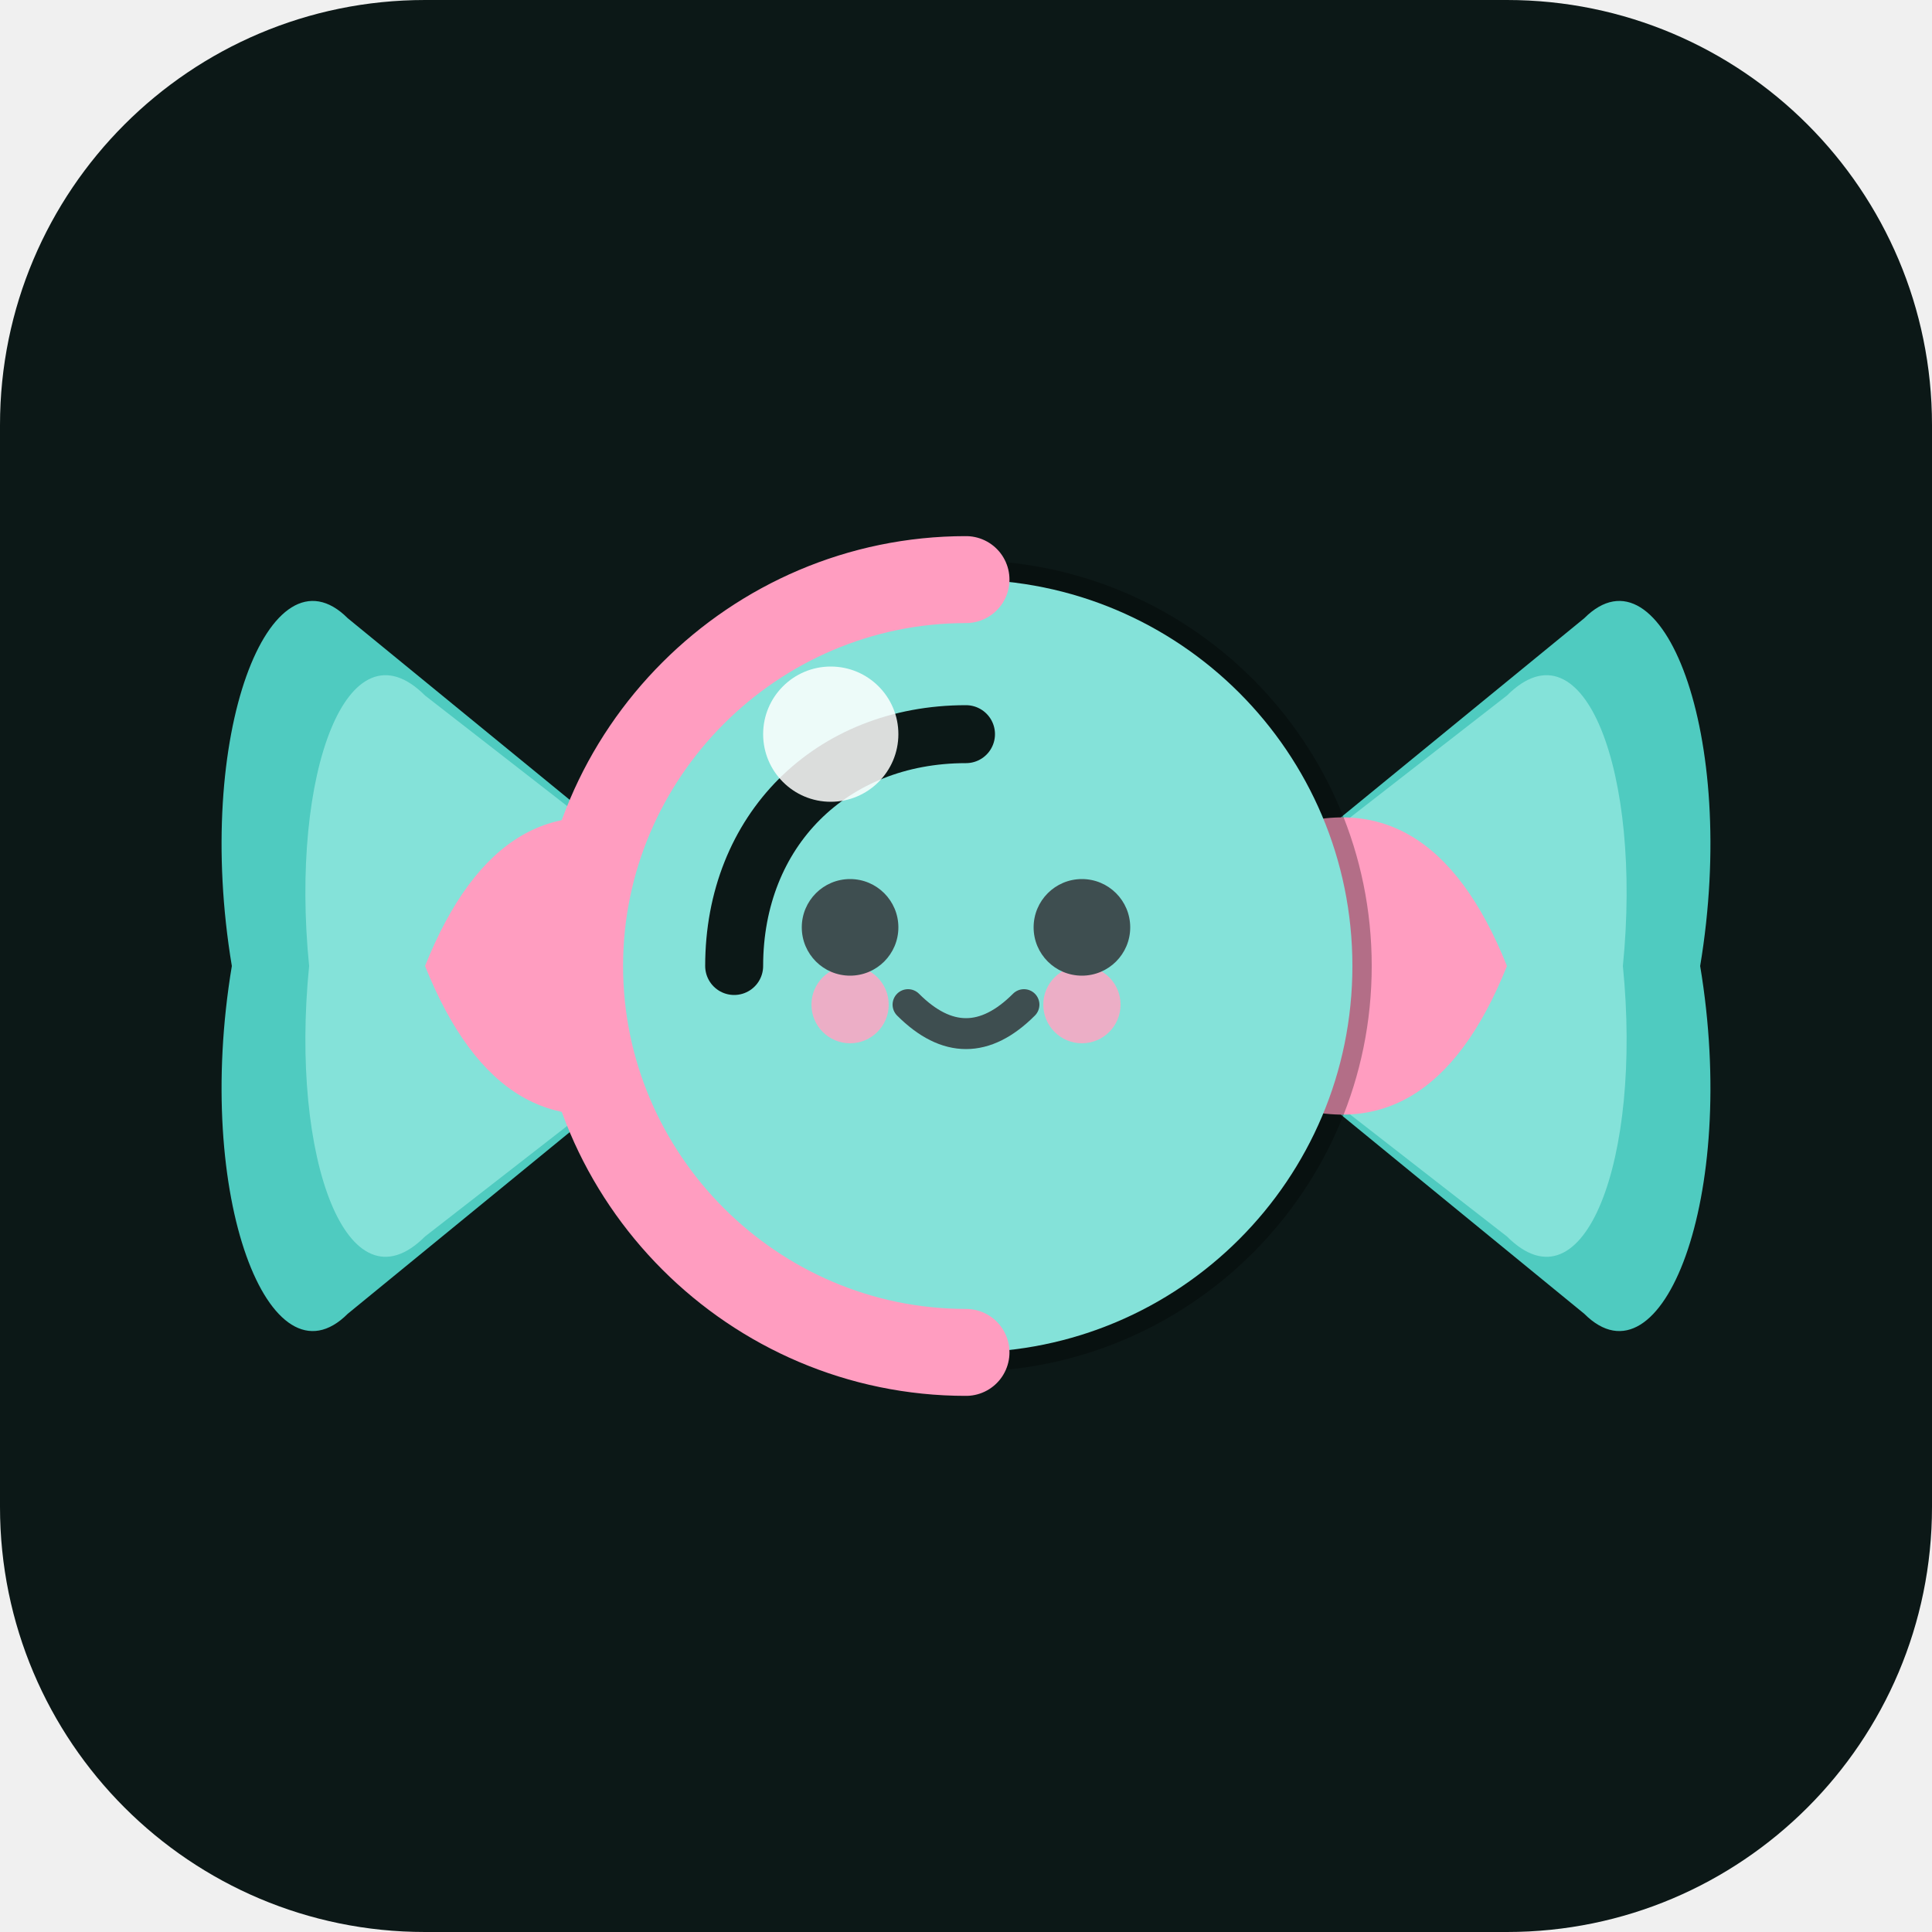
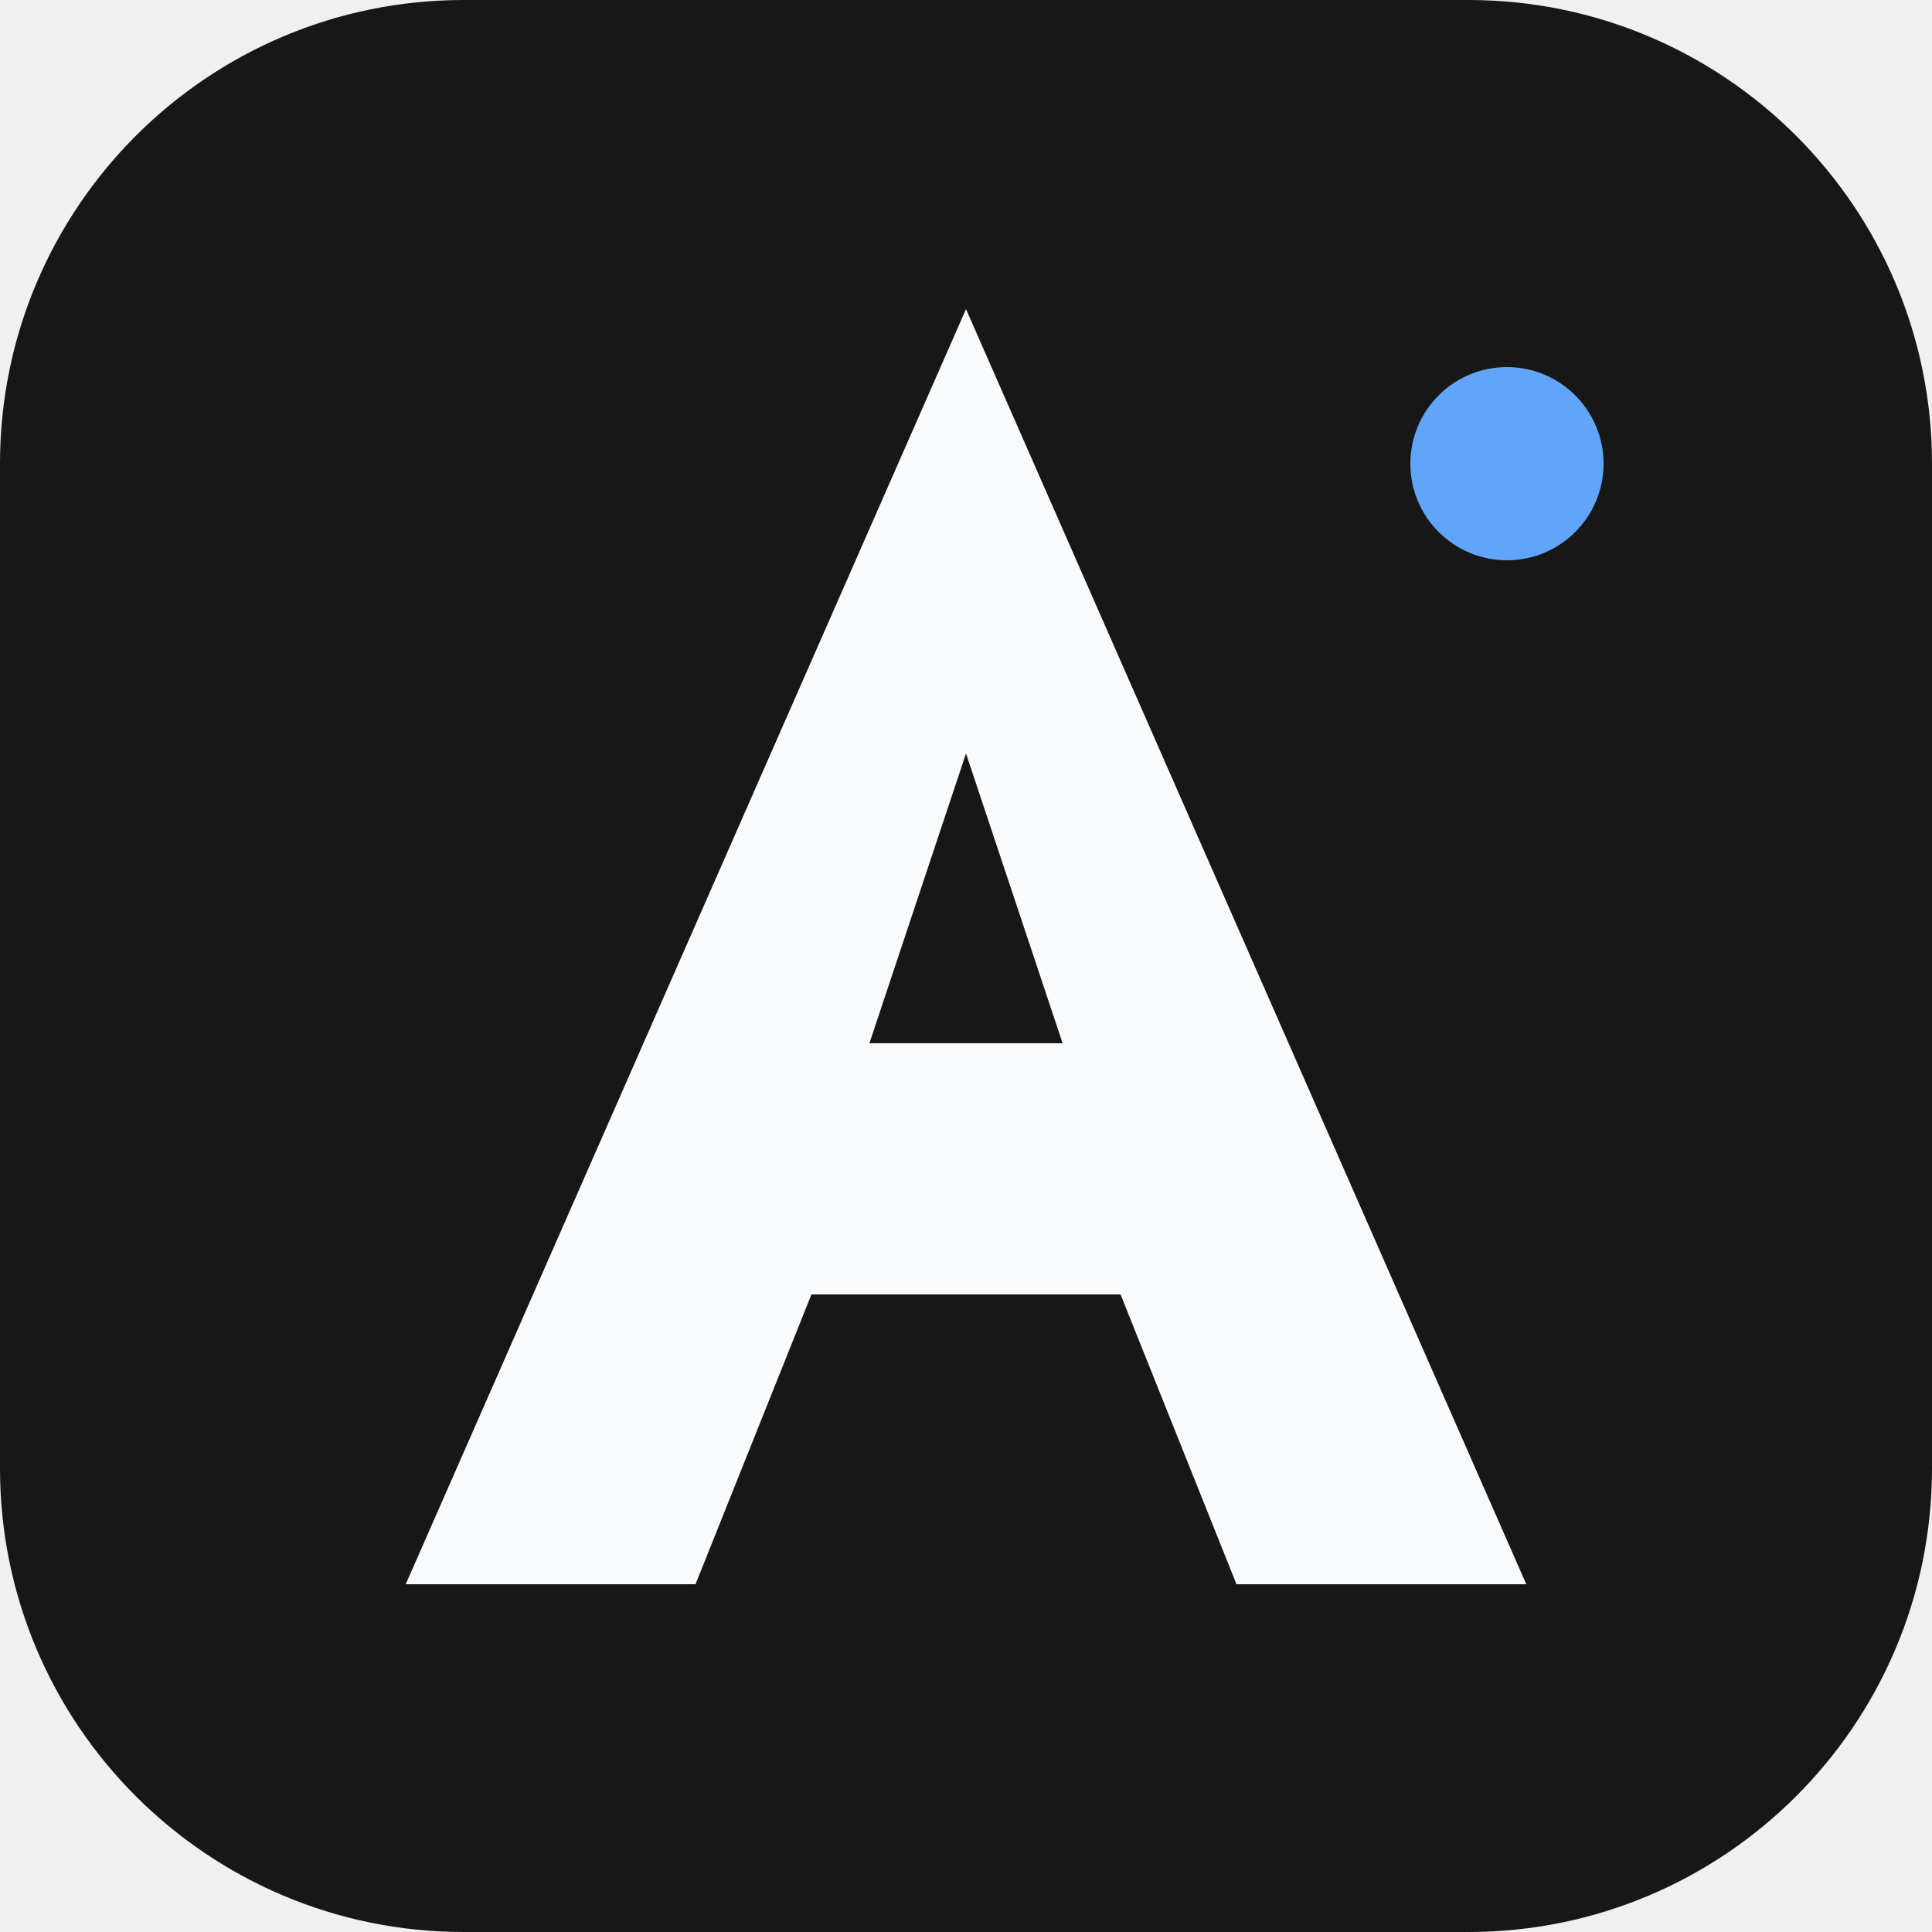
- <svg xmlns="http://www.w3.org/2000/svg" viewBox="0 0 100 100">
-   <style>
-     #tailL{transform-box:fill-box;transform-origin:90% 50%;animation:swayL 3.8s ease-in-out infinite}
-     #tailR{transform-box:fill-box;transform-origin:10% 50%;animation:swayR 3.8s ease-in-out infinite}
-     #fig{animation:bob 3.8s ease-in-out infinite}
-     #eyes{transform-box:fill-box;transform-origin:center;animation:blink 5.2s ease-in-out infinite}
-     @keyframes swayL{0%,100%{transform:rotate(-3.5deg)}50%{transform:rotate(2deg)}}
-     @keyframes swayR{0%,100%{transform:rotate(3.5deg)}50%{transform:rotate(-2deg)}}
-     @keyframes bob{0%,100%{transform:translateY(0)}50%{transform:translateY(-1.4px)}}
-     @keyframes blink{0%,90%,100%{transform:scaleY(1)}95%{transform:scaleY(.12)}}
-     @media (prefers-reduced-motion:reduce){#tailL,#tailR,#fig,#eyes{animation:none}}
-   </style>
-   <rect width="100" height="100" rx="22" fill="#0C1817" />
-   <g id="fig">
-     <g id="tailL">
-       <path d="M40 50 L18 32 C14 28 10 38 12 50 C10 62 14 72 18 68 Z" fill="#4FCBC0" />
-       <path d="M40 50 L22 36 C18 32 15 40 16 50 C15 60 18 68 22 64 Z" fill="#84E2D9" />
-       <path d="M34 43 Q26 40 22 50 Q26 60 34 57 Z" fill="#FF9DC0" />
-     </g>
-     <g id="tailR">
-       <path d="M60 50 L82 32 C86 28 90 38 88 50 C90 62 86 72 82 68 Z" fill="#4FCBC0" />
-       <path d="M60 50 L78 36 C82 32 85 40 84 50 C85 60 82 68 78 64 Z" fill="#84E2D9" />
-       <path d="M66 43 Q74 40 78 50 Q74 60 66 57 Z" fill="#FF9DC0" />
-     </g>
-     <circle cx="50" cy="50" r="21" fill="#000000" opacity="0.3" />
-     <circle cx="50" cy="50" r="20" fill="#84E2D9" />
-     <path d="M50 30 C39 30 30 39 30 50 C30 61 39 70 50 70" fill="none" stroke="#FF9DC0" stroke-width="4.5" stroke-linecap="round" />
-     <path d="M50 38 C43 38 38 43 38 50" fill="none" stroke="#0C1817" stroke-width="3" stroke-linecap="round" />
-     <circle cx="44" cy="52" r="2" fill="#F7A9C4" opacity="0.9" />
-     <circle cx="56" cy="52" r="2" fill="#F7A9C4" opacity="0.9" />
-     <g id="eyes">
-       <circle cx="44" cy="48" r="2.5" fill="#3E4E50" />
-       <circle cx="56" cy="48" r="2.5" fill="#3E4E50" />
-     </g>
-     <path d="M47 52 Q50 55 53 52" fill="none" stroke="#3E4E50" stroke-width="1.6" stroke-linecap="round" />
-     <circle cx="43" cy="38" r="3.5" fill="#FFFFFF" opacity="0.85" />
-   </g>
+ <svg xmlns="http://www.w3.org/2000/svg" viewBox="0 0 100 100" role="img" aria-label="ame">
+   <rect width="100" height="100" rx="24" fill="#171717" />
+   <path d="M50 16 79 82H64l-6-15H42l-6 15H21l29-66Zm0 23-5 15h10l-5-15Z" fill="#F9FAFB" fill-rule="evenodd" />
+   <circle cx="78" cy="24" r="5" fill="#60A5FA" />
</svg>
